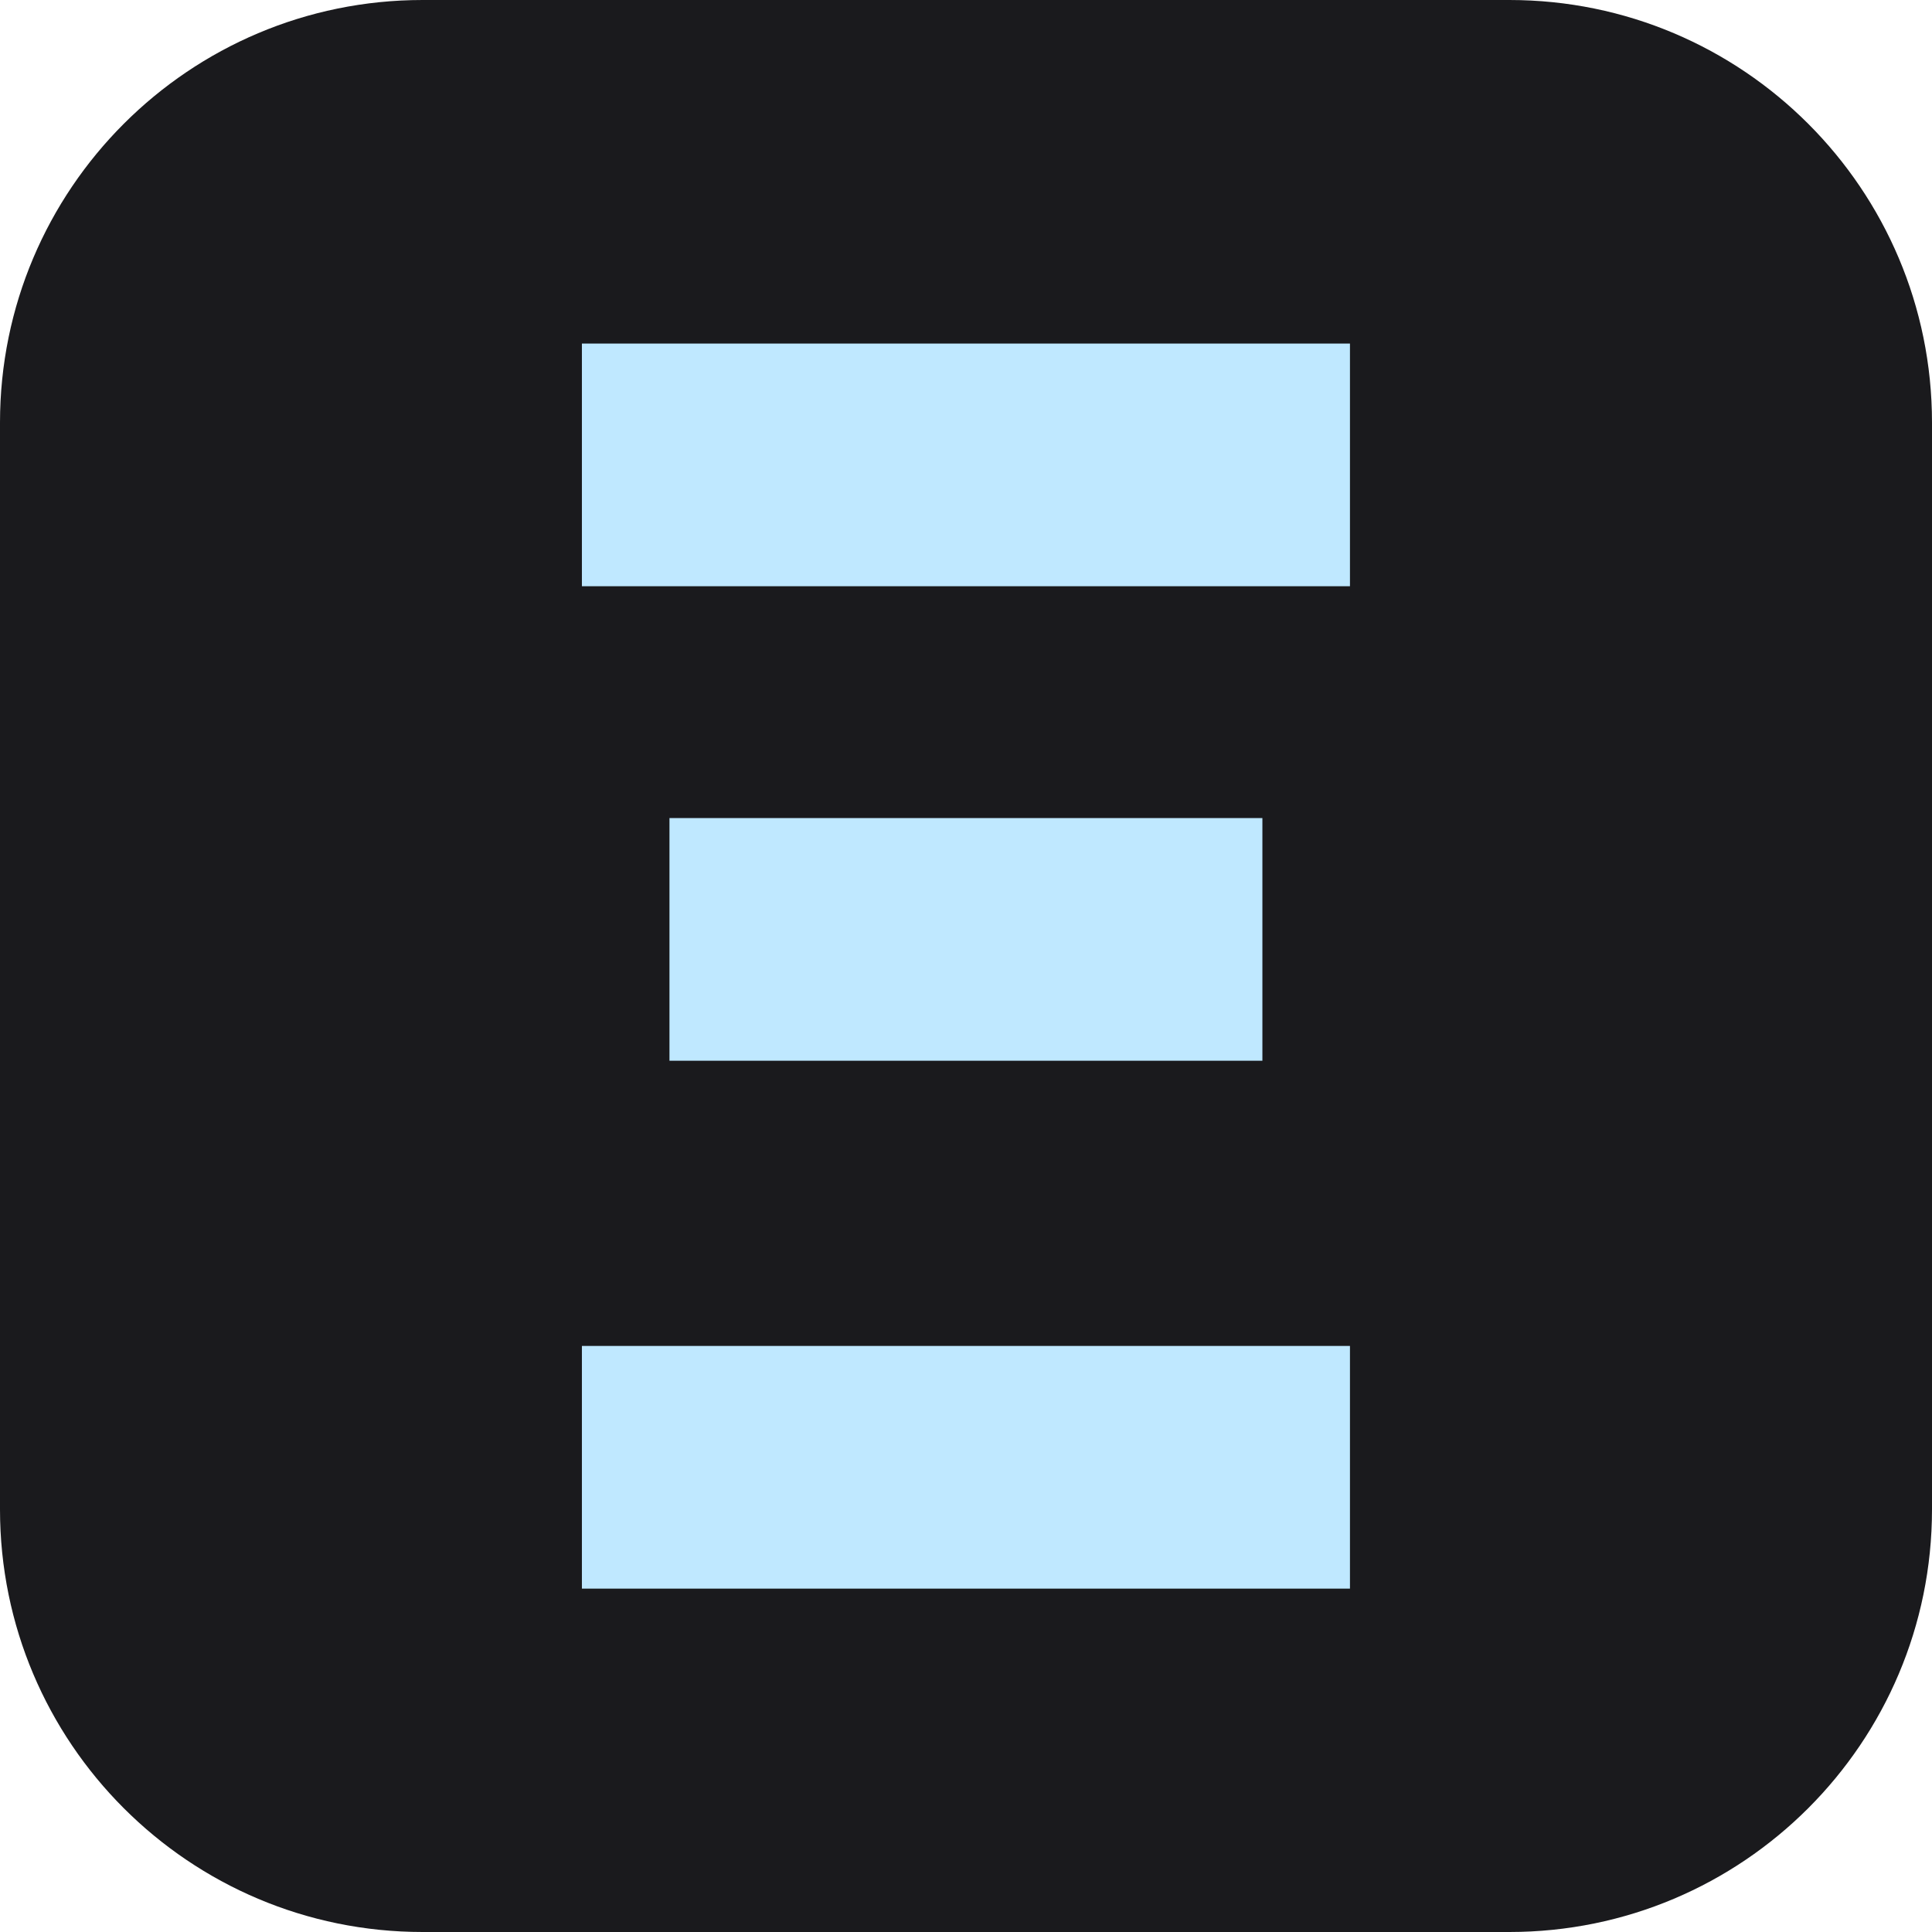
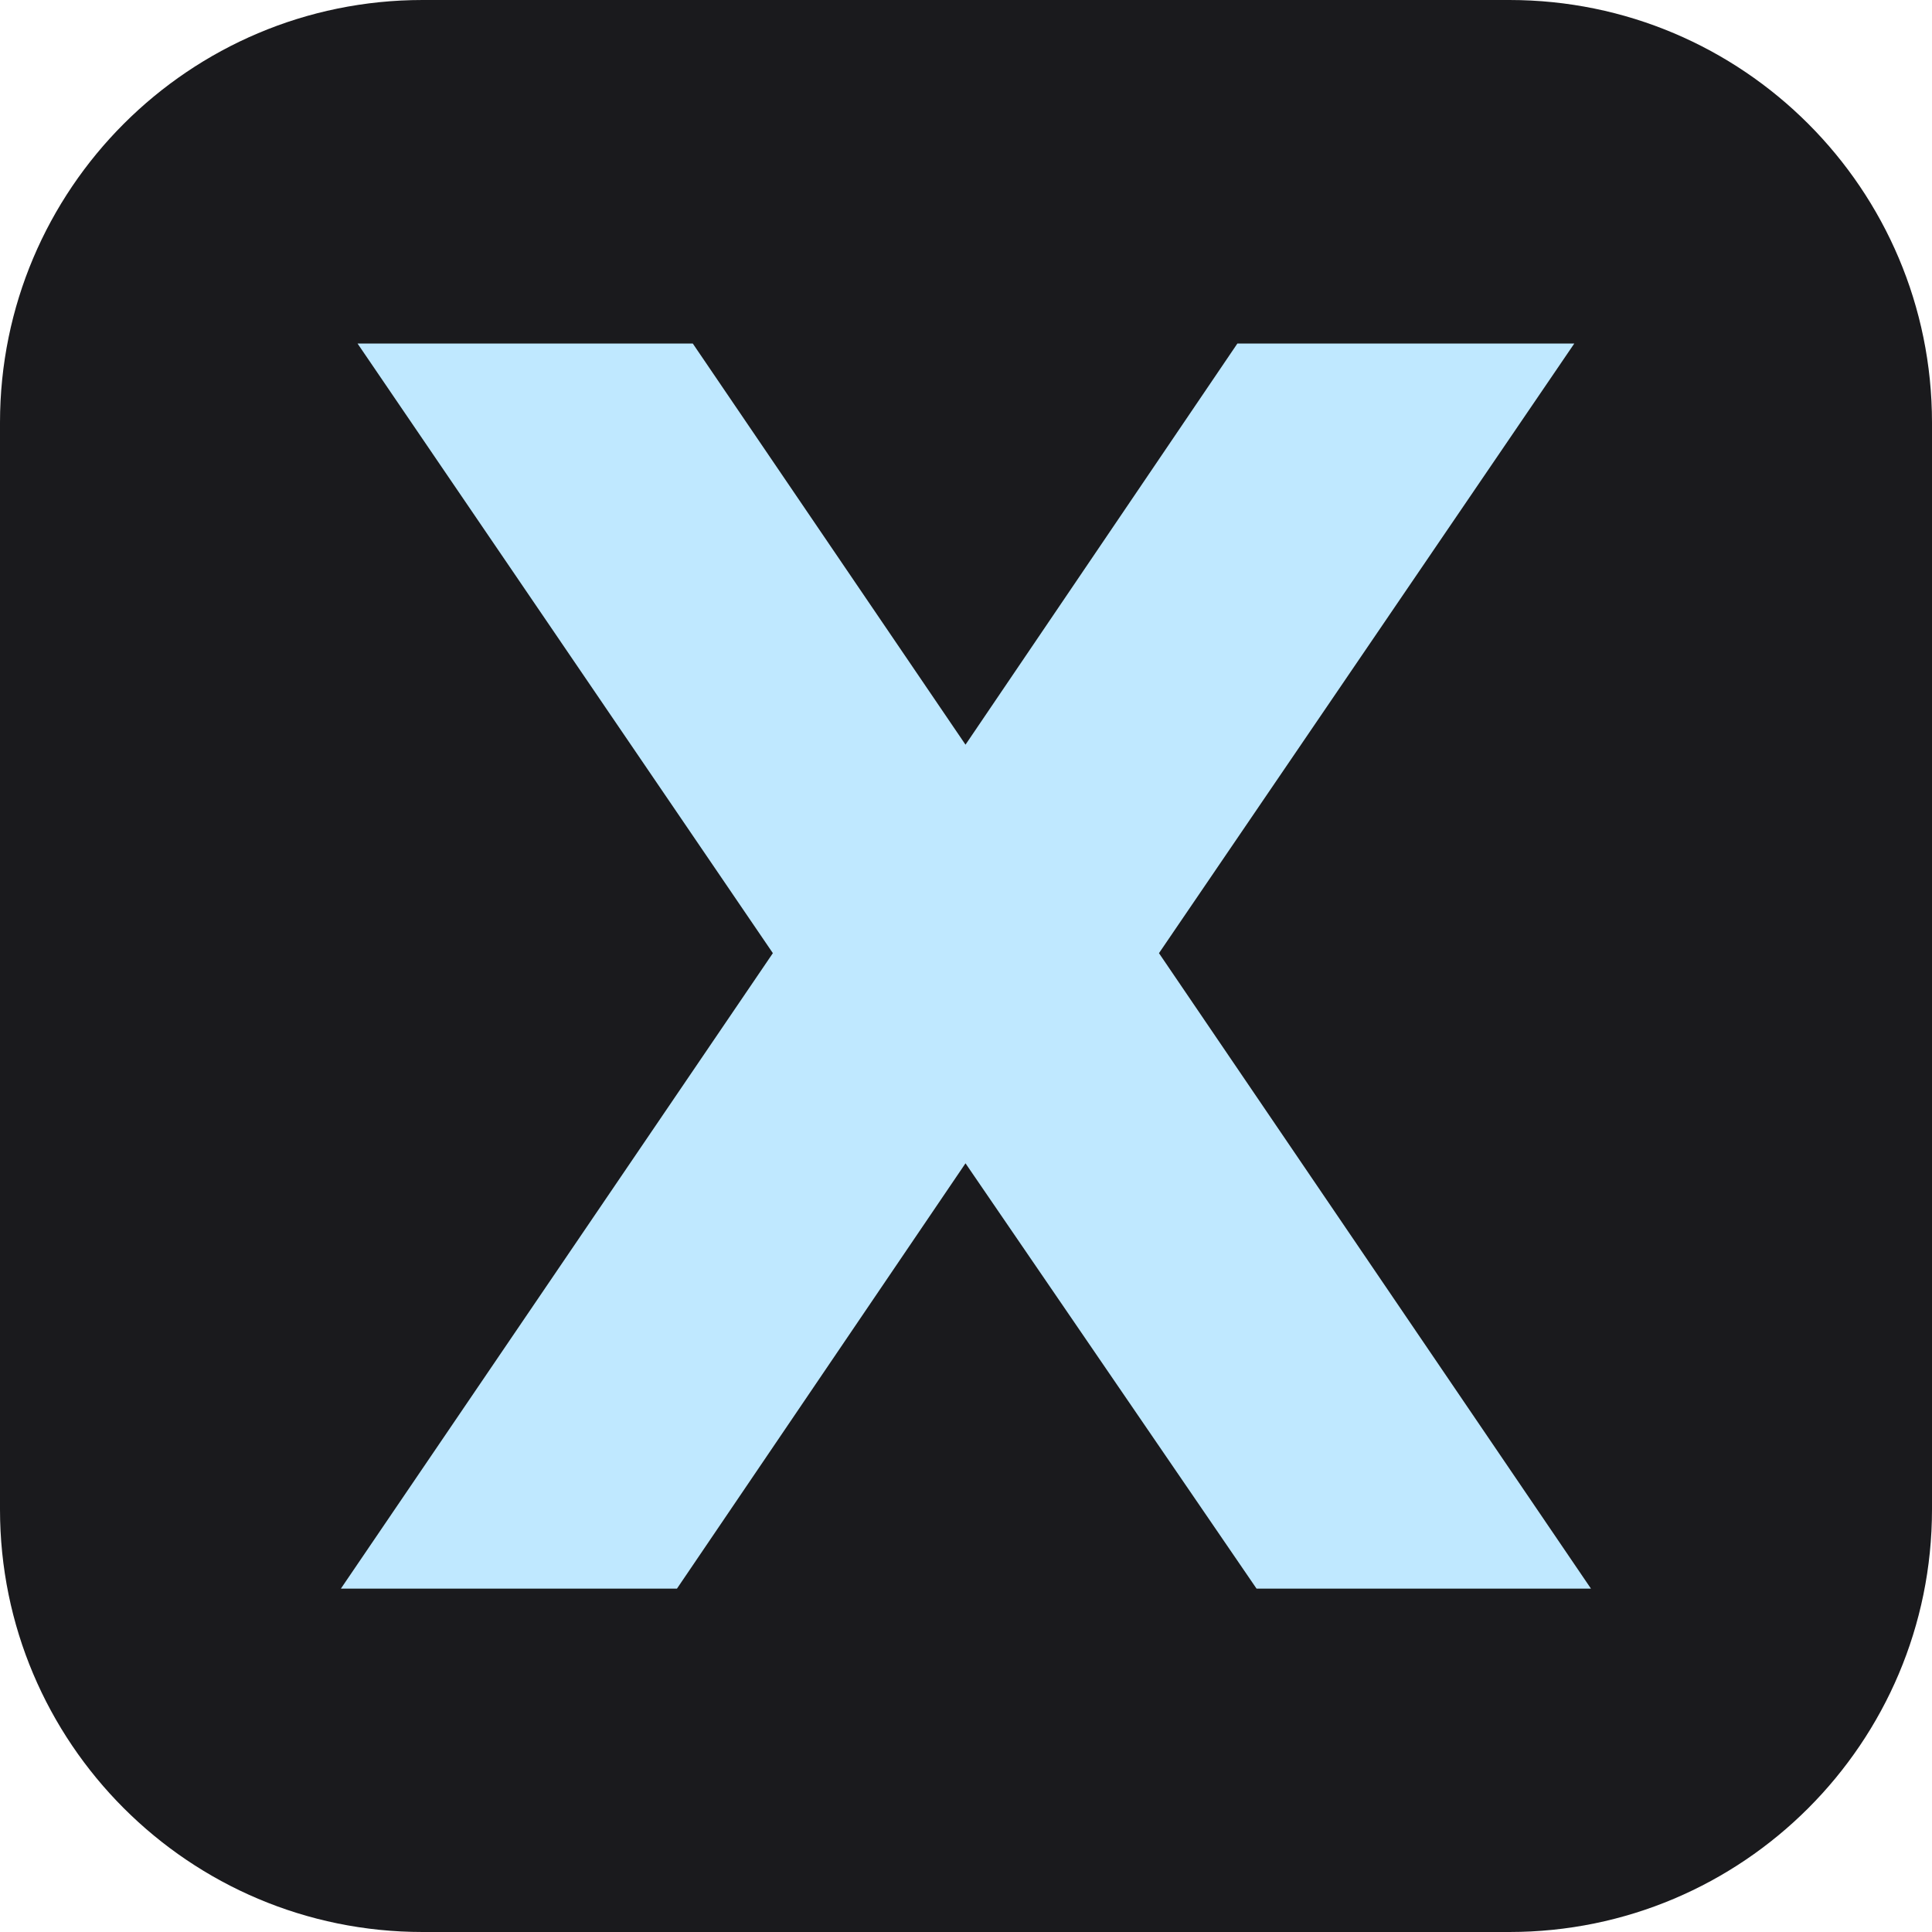
<svg xmlns="http://www.w3.org/2000/svg" viewBox="0 0 512 512" width="512" height="512">
  <rect x="0" y="0" width="512" height="512" rx="112" fill="#1a1a1d" />
-   <path d="M306 924H1017V633H306ZM201 1493H1122V1202H201ZM201 291H1122V0H201Z" transform="translate(109.79,421.00) scale(0.221,-0.221)" fill="#bfe8ff" />
+   <path d="M1020 762 1538 0H1137L788 510L442 0H39L557 762L59 1493H461L788 1012L1114 1493H1518Z" transform="translate(81.72,421.00) scale(0.221,-0.221)" fill="#bfe8ff" />
</svg>
